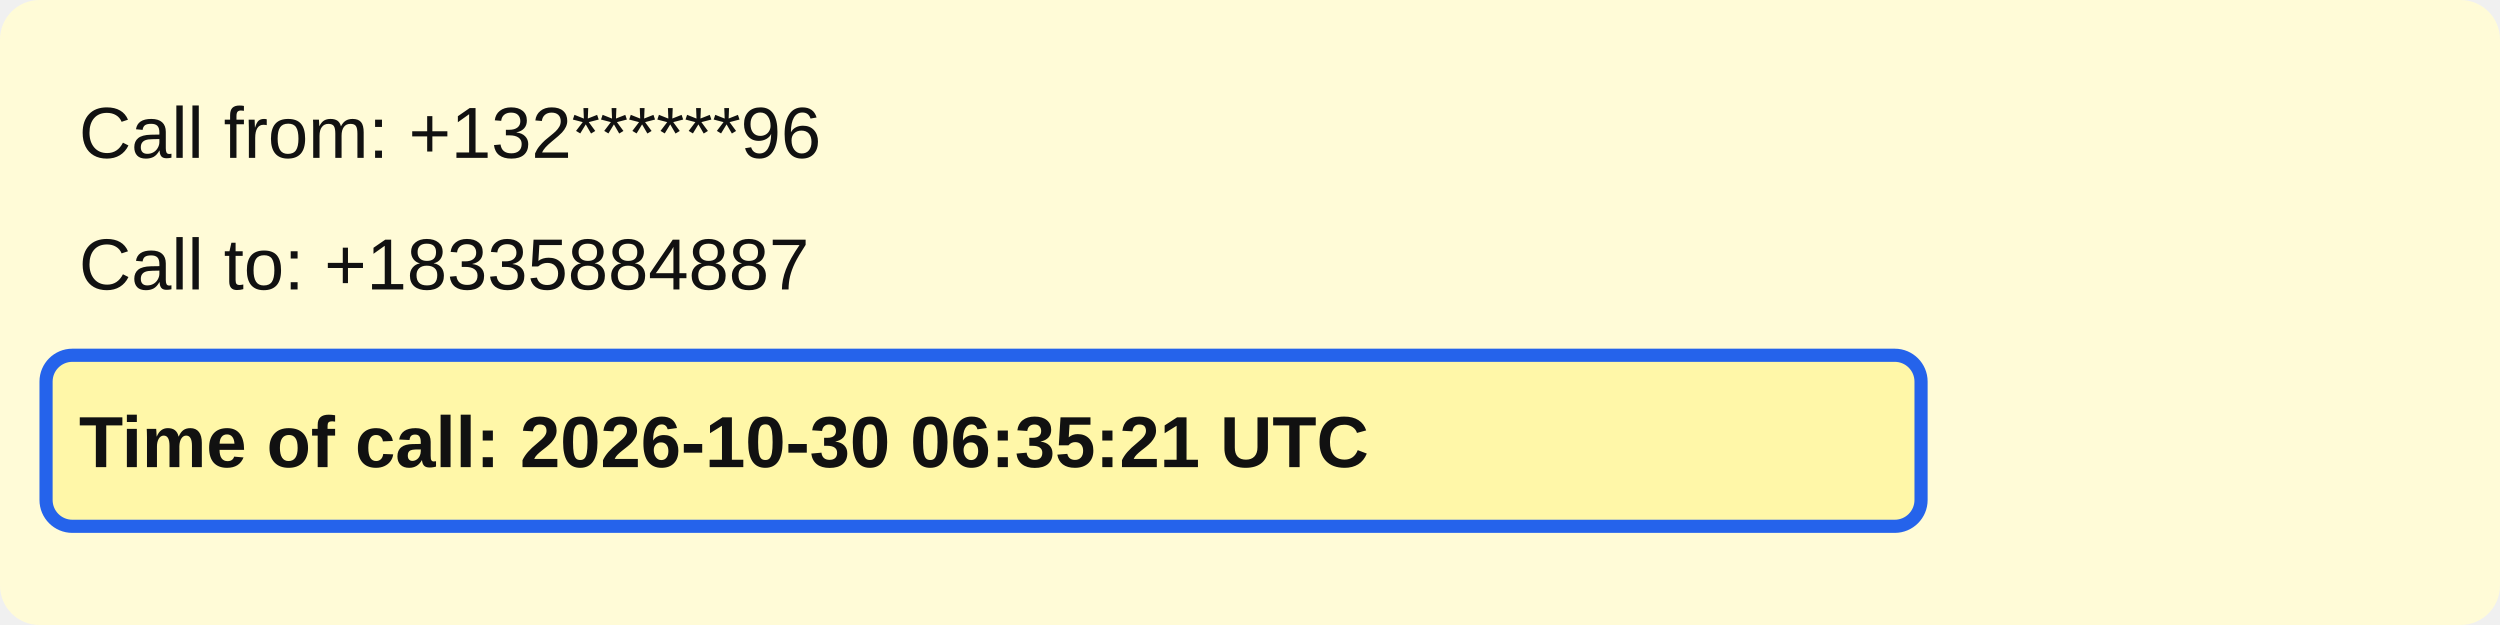
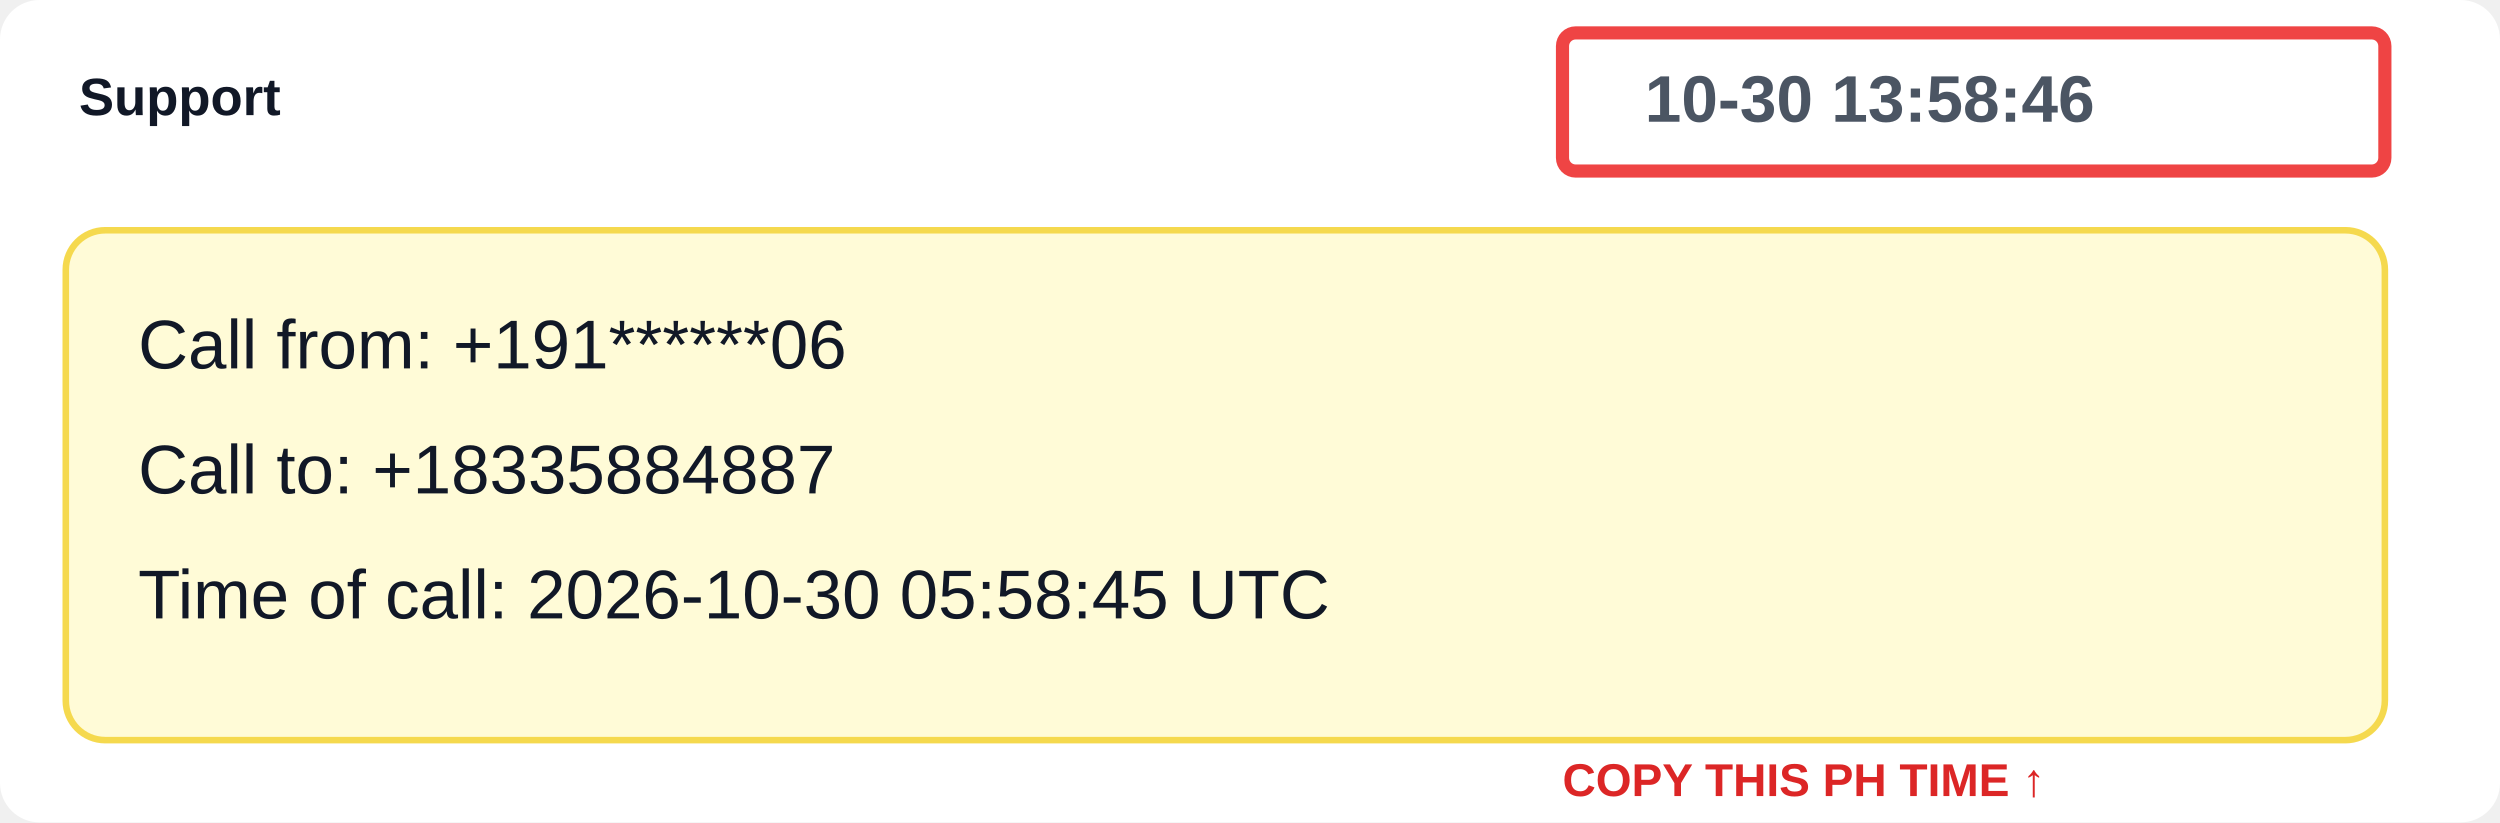
- <svg xmlns="http://www.w3.org/2000/svg" width="760" height="190" viewBox="0 0 760 190">
-   <rect width="760" height="190" rx="12" fill="#fffbd7" />
-   <text x="24" y="48" font-family="Arial,sans-serif" font-size="22" fill="#111">Call from: +132******96</text>
-   <text x="24" y="88" font-family="Arial,sans-serif" font-size="22" fill="#111">Call to: +18335884887</text>
-   <rect x="14" y="108" width="570" height="52" rx="8" fill="#fff7a8" stroke="#2563eb" stroke-width="4" />
-   <text x="24" y="142" font-family="Arial,sans-serif" font-size="22" font-weight="700" fill="#111">Time of call: 2026-10-30 06:35:21 UTC</text>
+ <svg xmlns="http://www.w3.org/2000/svg" width="760" height="250" viewBox="0 0 760 250">
+   <rect width="760" height="250" rx="12" fill="#ffffff" />
+   <text x="24" y="35" font-family="Arial,sans-serif" font-size="16" font-weight="700" fill="#111827">Support</text>
+   <rect x="475" y="10" width="250" height="42" rx="4" fill="#ffffff" stroke="#ef4444" stroke-width="4" />
+   <text x="500" y="37" font-family="Arial,sans-serif" font-size="20" font-weight="700" fill="#4b5563">10-30 13:58:46</text>
+   <rect x="20" y="70" width="705" height="155" rx="12" fill="#fffbd7" stroke="#f5d94e" stroke-width="2" />
+   <text x="42" y="112" font-family="Arial,sans-serif" font-size="21" fill="#111827">Call from: +191******06</text>
+   <text x="42" y="150" font-family="Arial,sans-serif" font-size="21" fill="#111827">Call to: +18335884887</text>
+   <text x="42" y="188" font-family="Arial,sans-serif" font-size="21" fill="#111827">Time of call: 2026-10-30 05:58:45 UTC</text>
+   <text x="475" y="242" font-family="Arial,sans-serif" font-size="14" font-weight="700" fill="#dc2626">COPY THIS PH TIME ↑</text>
</svg>
